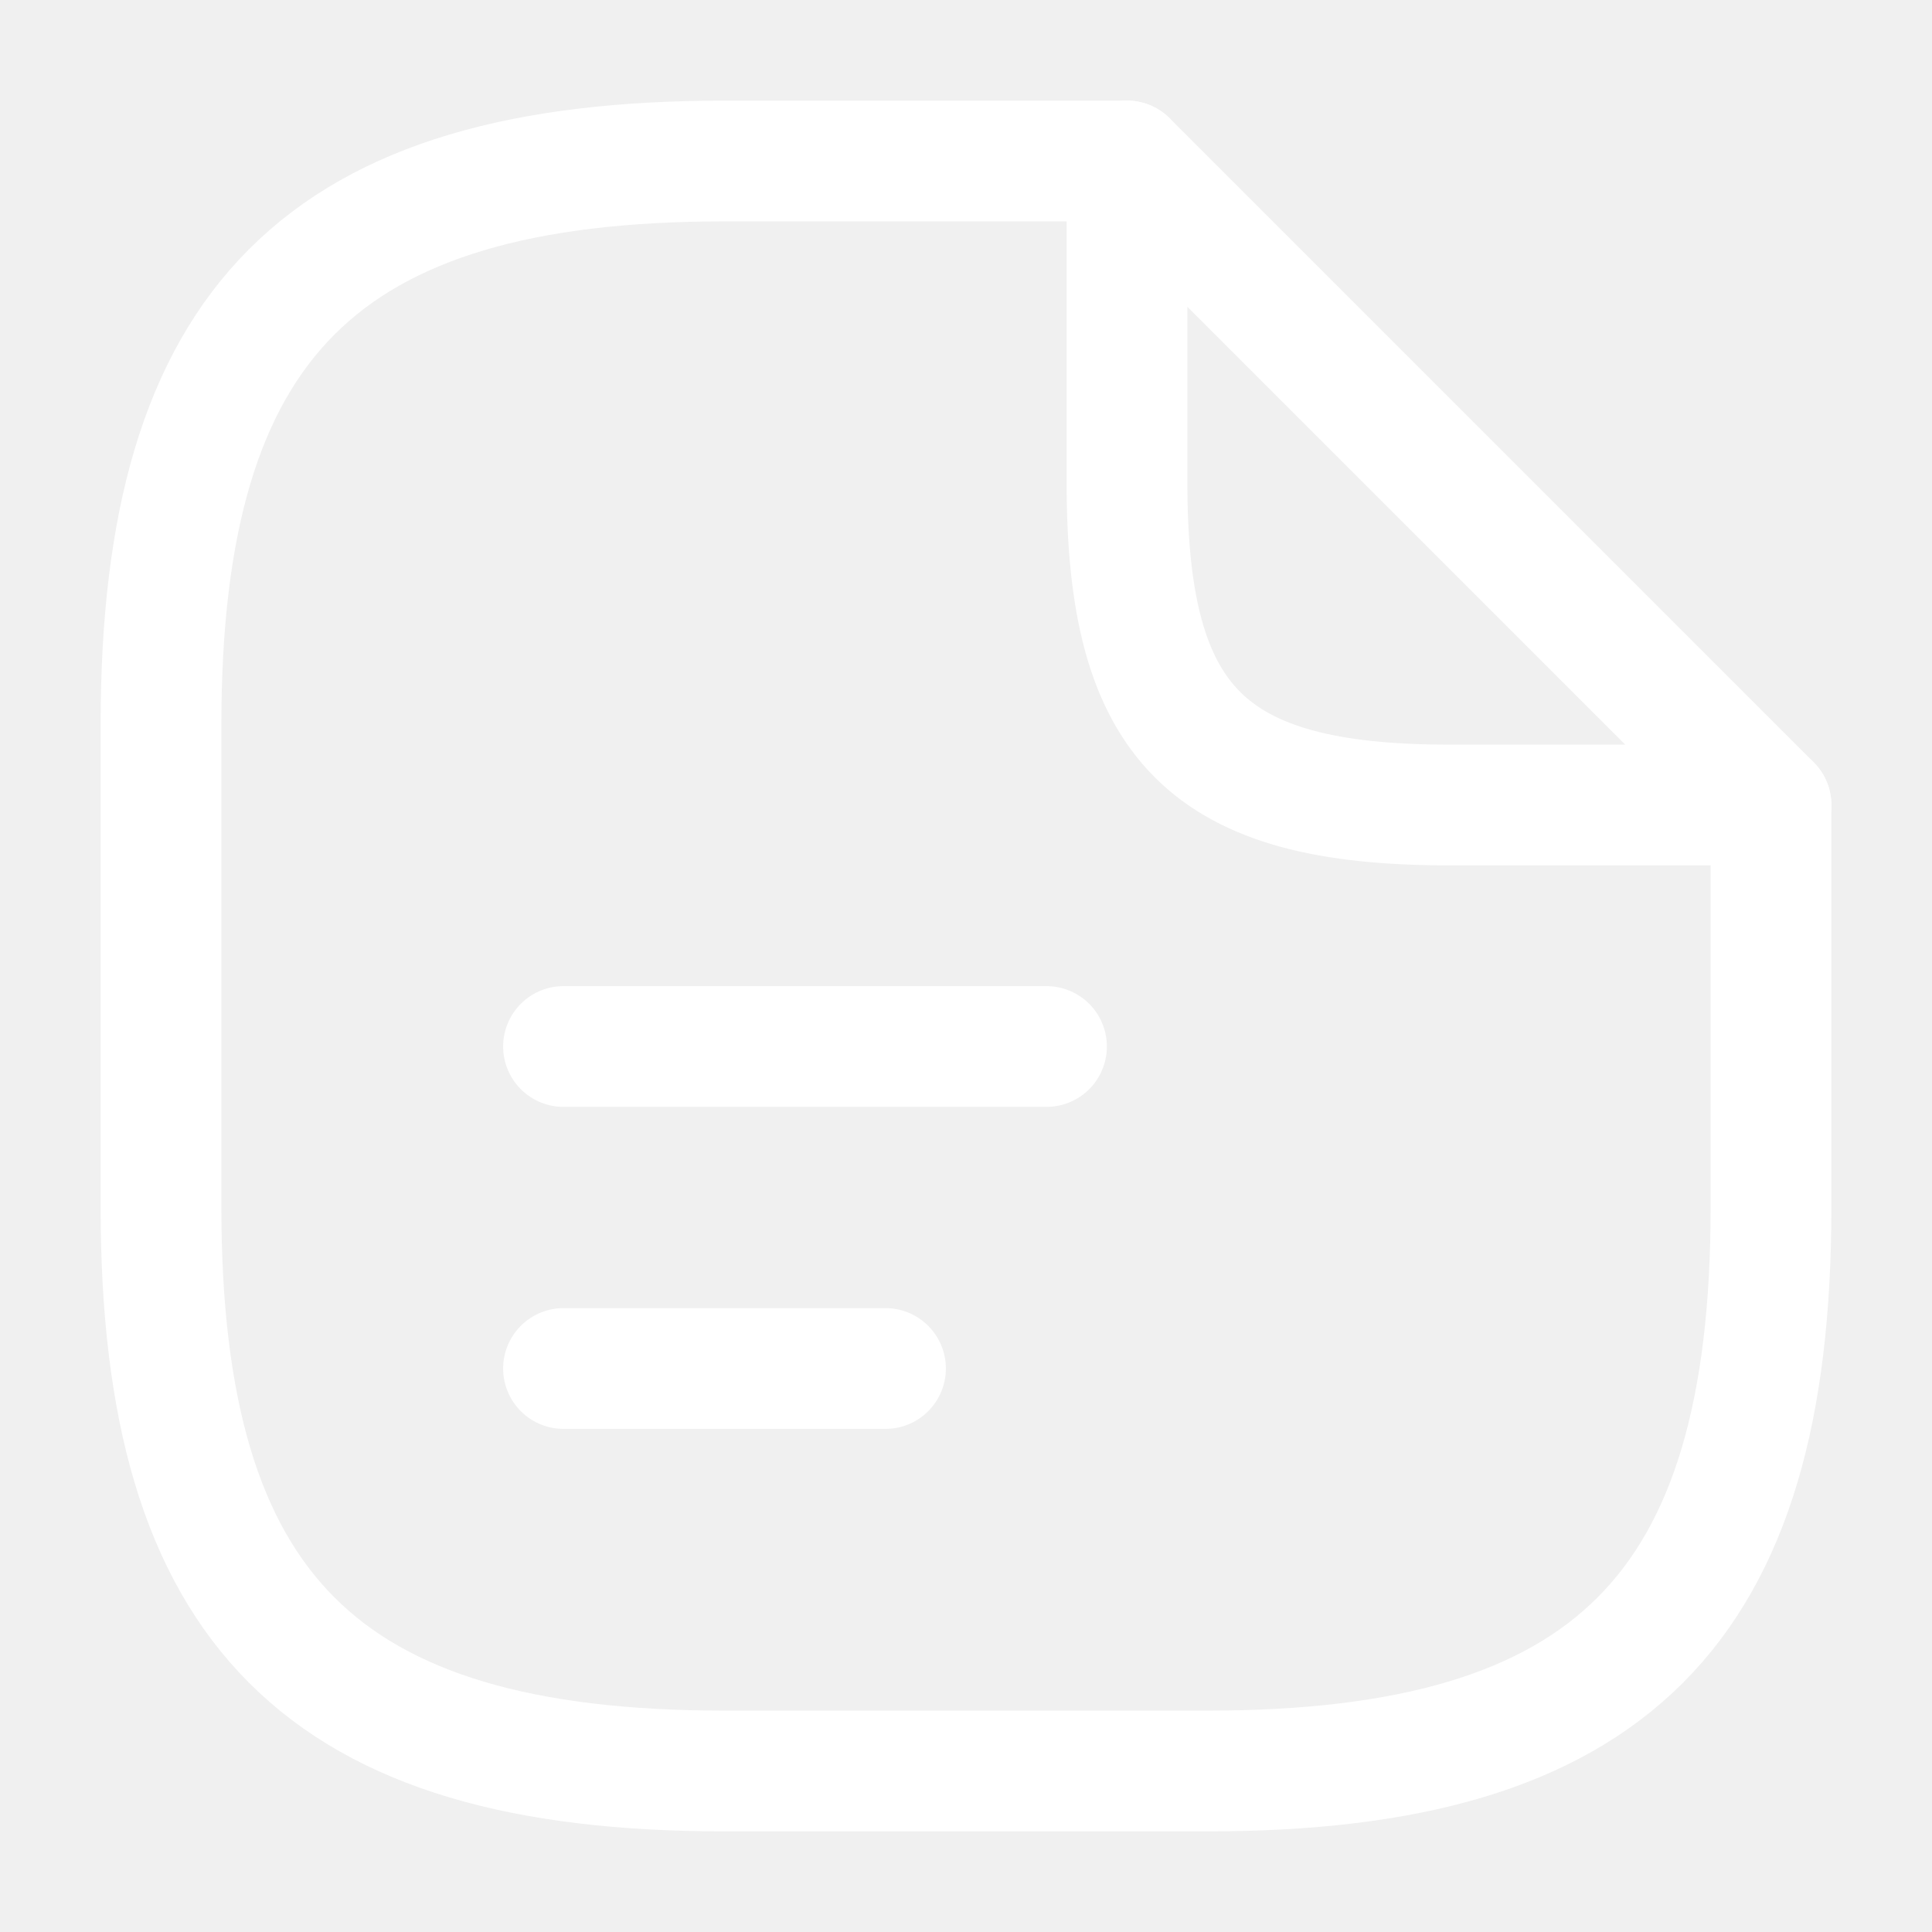
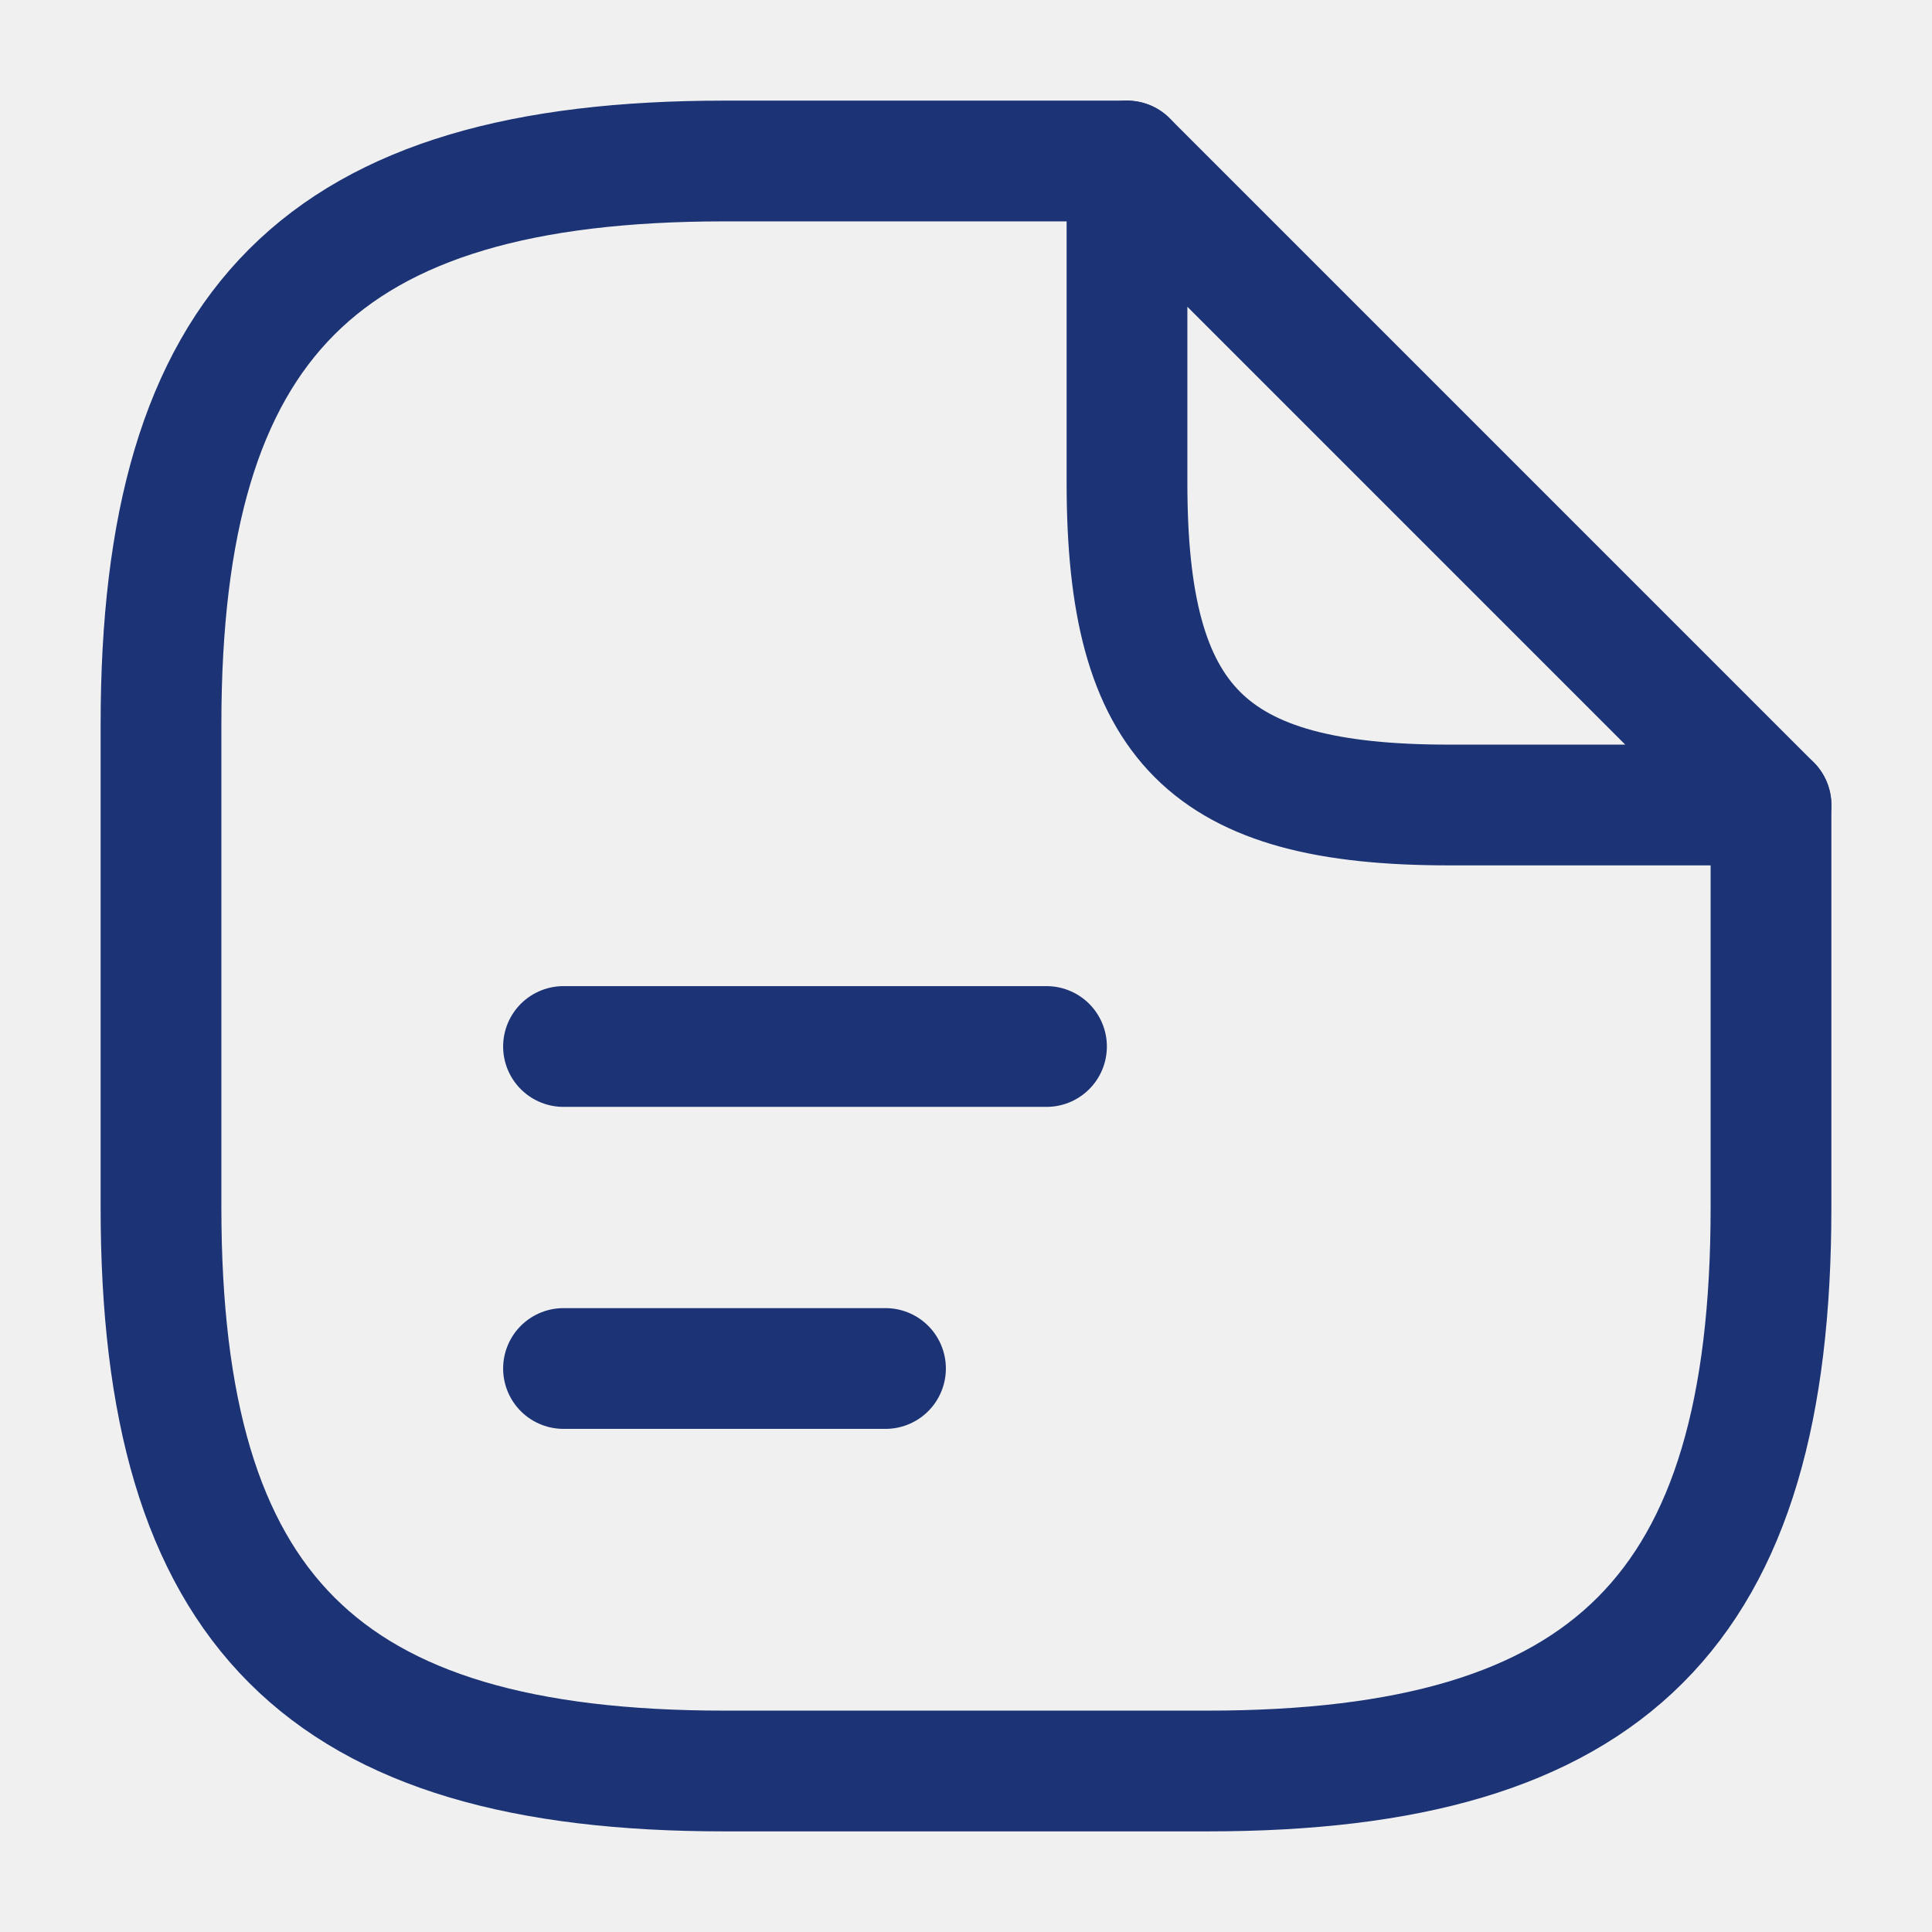
<svg xmlns="http://www.w3.org/2000/svg" width="24" height="24" viewBox="0 0 24 24" fill="none">
-   <path d="M22 10V15C22 20 20 22 15 22H9C4 22 2 20 2 15V9C2 4 4 2 9 2H14" stroke="#ffffff" stroke-width="1.5" stroke-linecap="round" stroke-linejoin="round" />
-   <path d="M22 10H18C15 10 14 9 14 6V2L22 10Z" stroke="#ffffff" stroke-width="1.5" stroke-linecap="round" stroke-linejoin="round" />
-   <path d="M7 13H13" stroke="#ffffff" stroke-width="1.5" stroke-linecap="round" stroke-linejoin="round" />
-   <path d="M7 17H11" stroke="#ffffff" stroke-width="1.5" stroke-linecap="round" stroke-linejoin="round" />
+   <path d="M22 10V15C22 20 20 22 15 22H9C4 22 2 20 2 15V9C2 4 4 2 9 2H14" stroke="#1C3375" stroke-width="1.5" stroke-linecap="round" stroke-linejoin="round" />
+   <path d="M22 10H18C15 10 14 9 14 6V2L22 10Z" stroke="#1C3375" stroke-width="1.5" stroke-linecap="round" stroke-linejoin="round" />
+   <path d="M7 13H13" stroke="#1C3375" stroke-width="1.5" stroke-linecap="round" stroke-linejoin="round" />
+   <path d="M7 17H11" stroke="#1C3375" stroke-width="1.5" stroke-linecap="round" stroke-linejoin="round" />
</svg>
